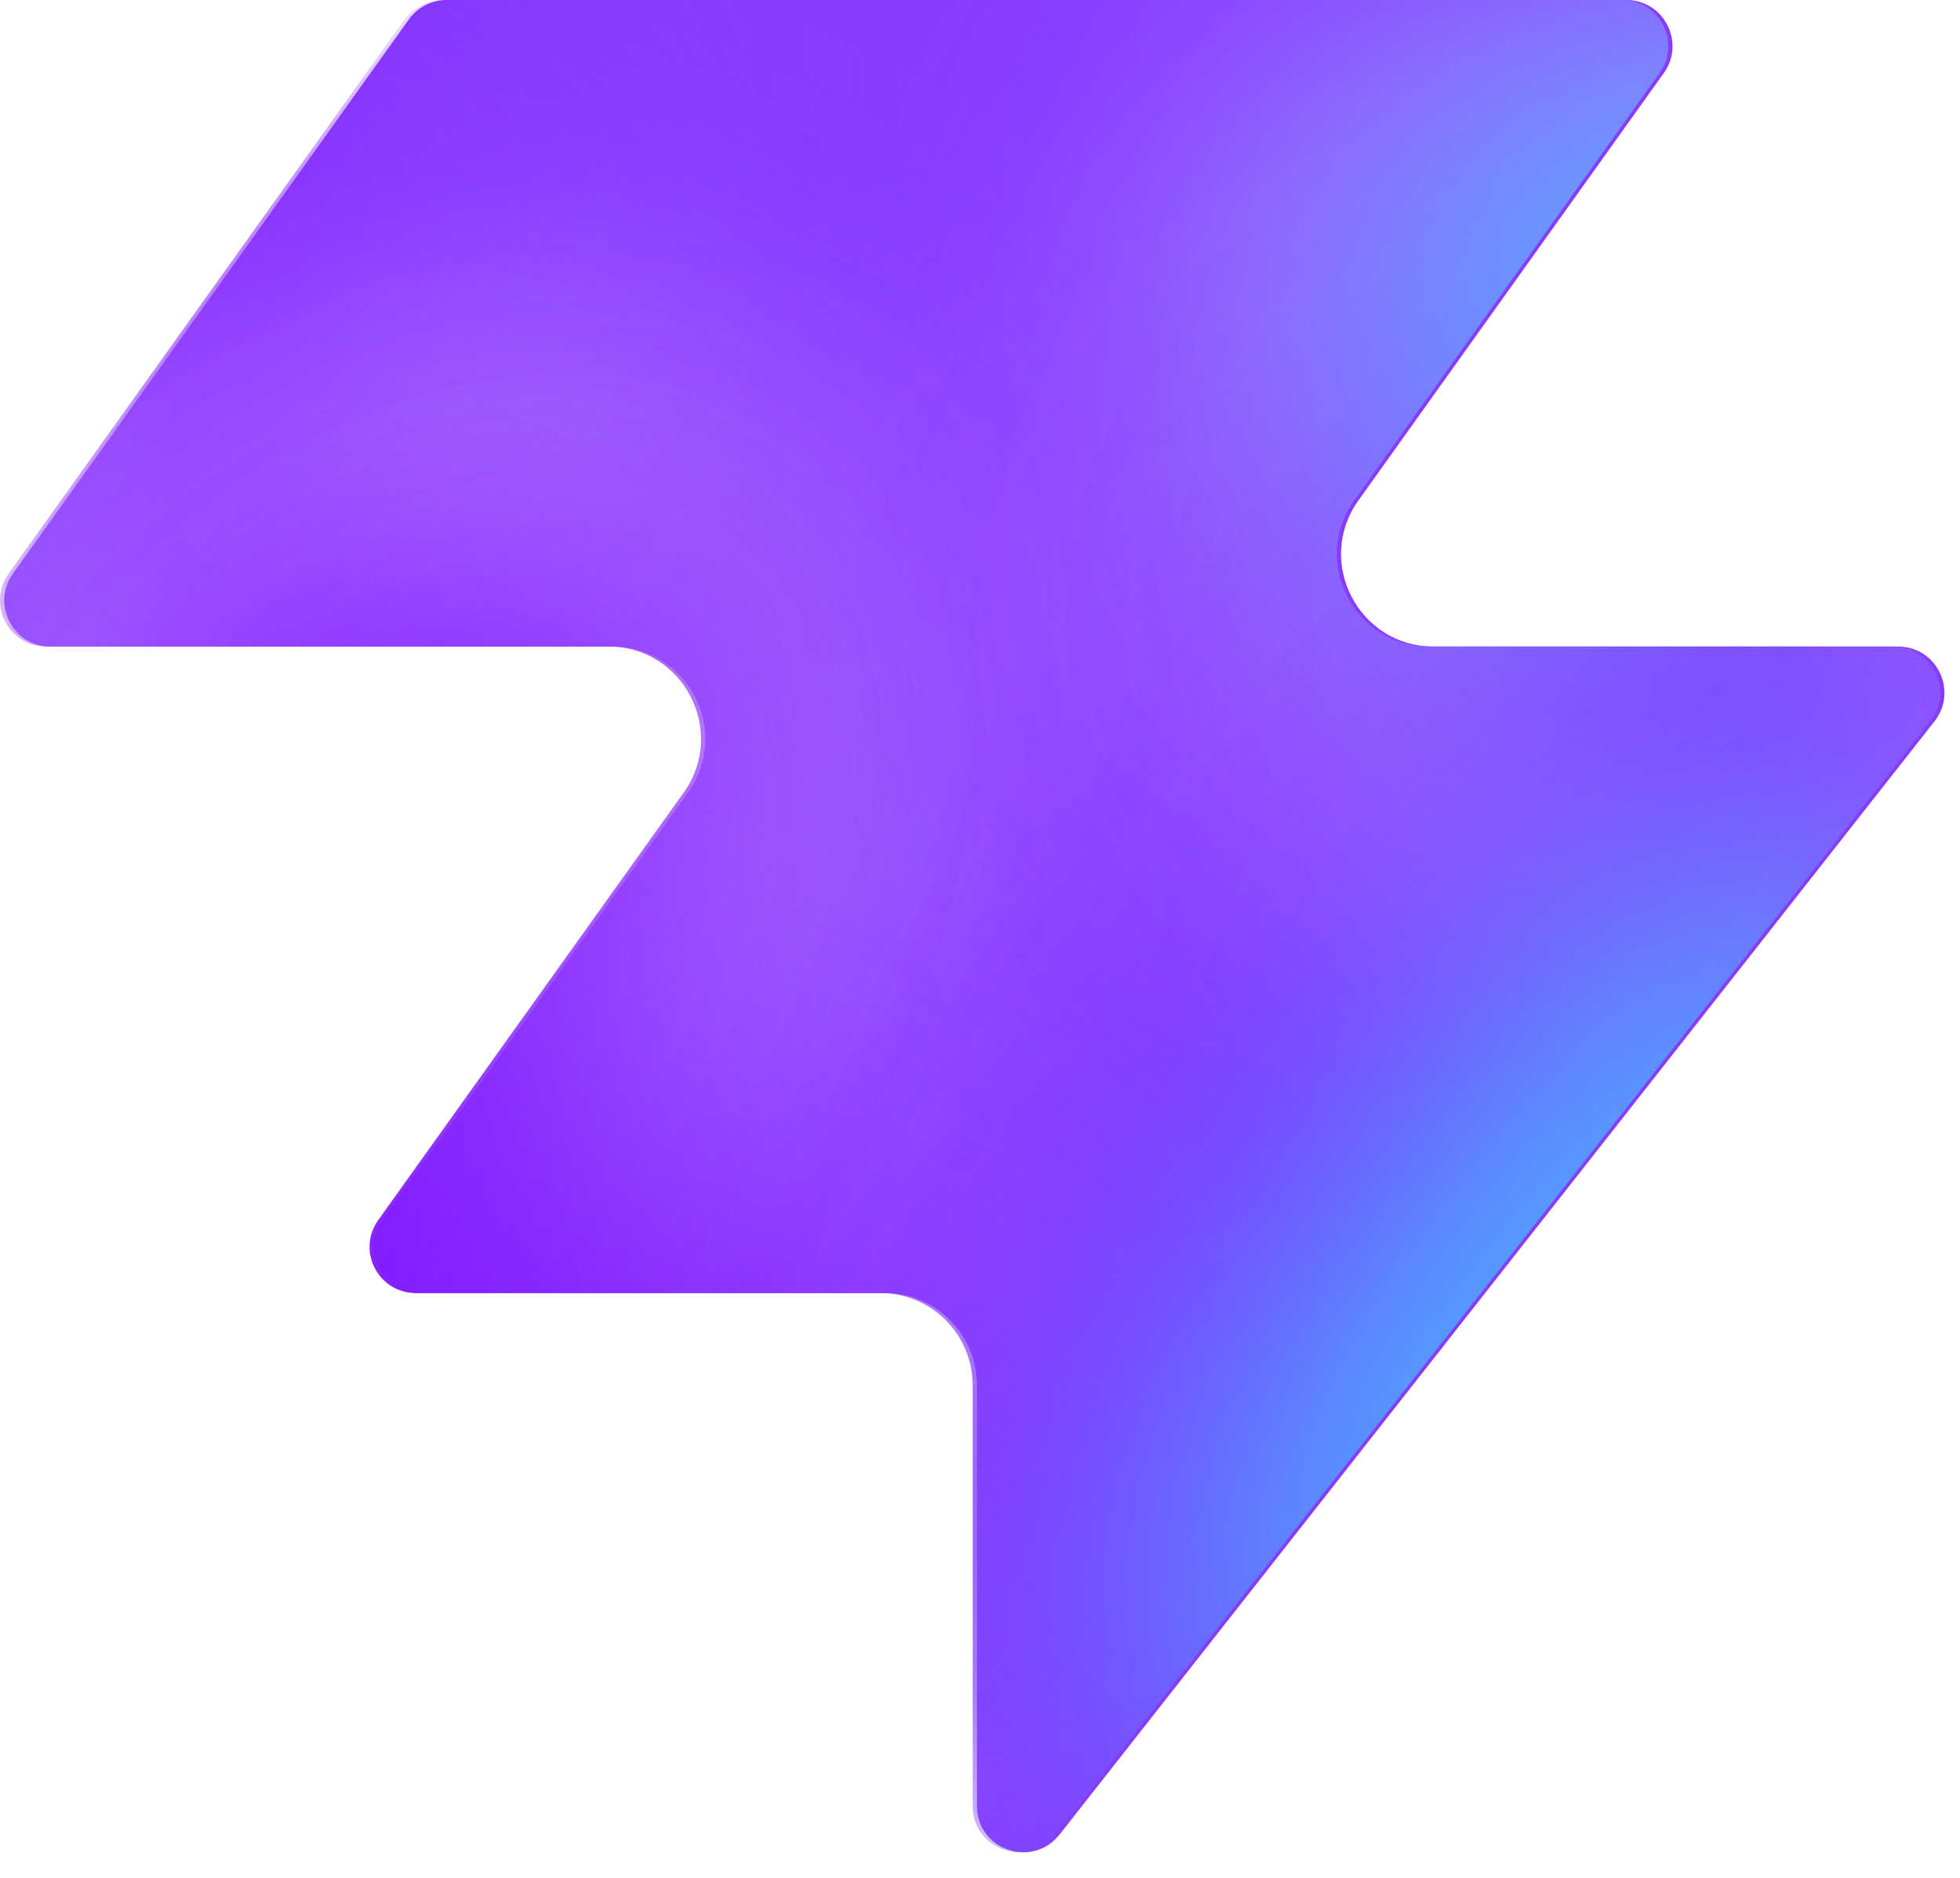
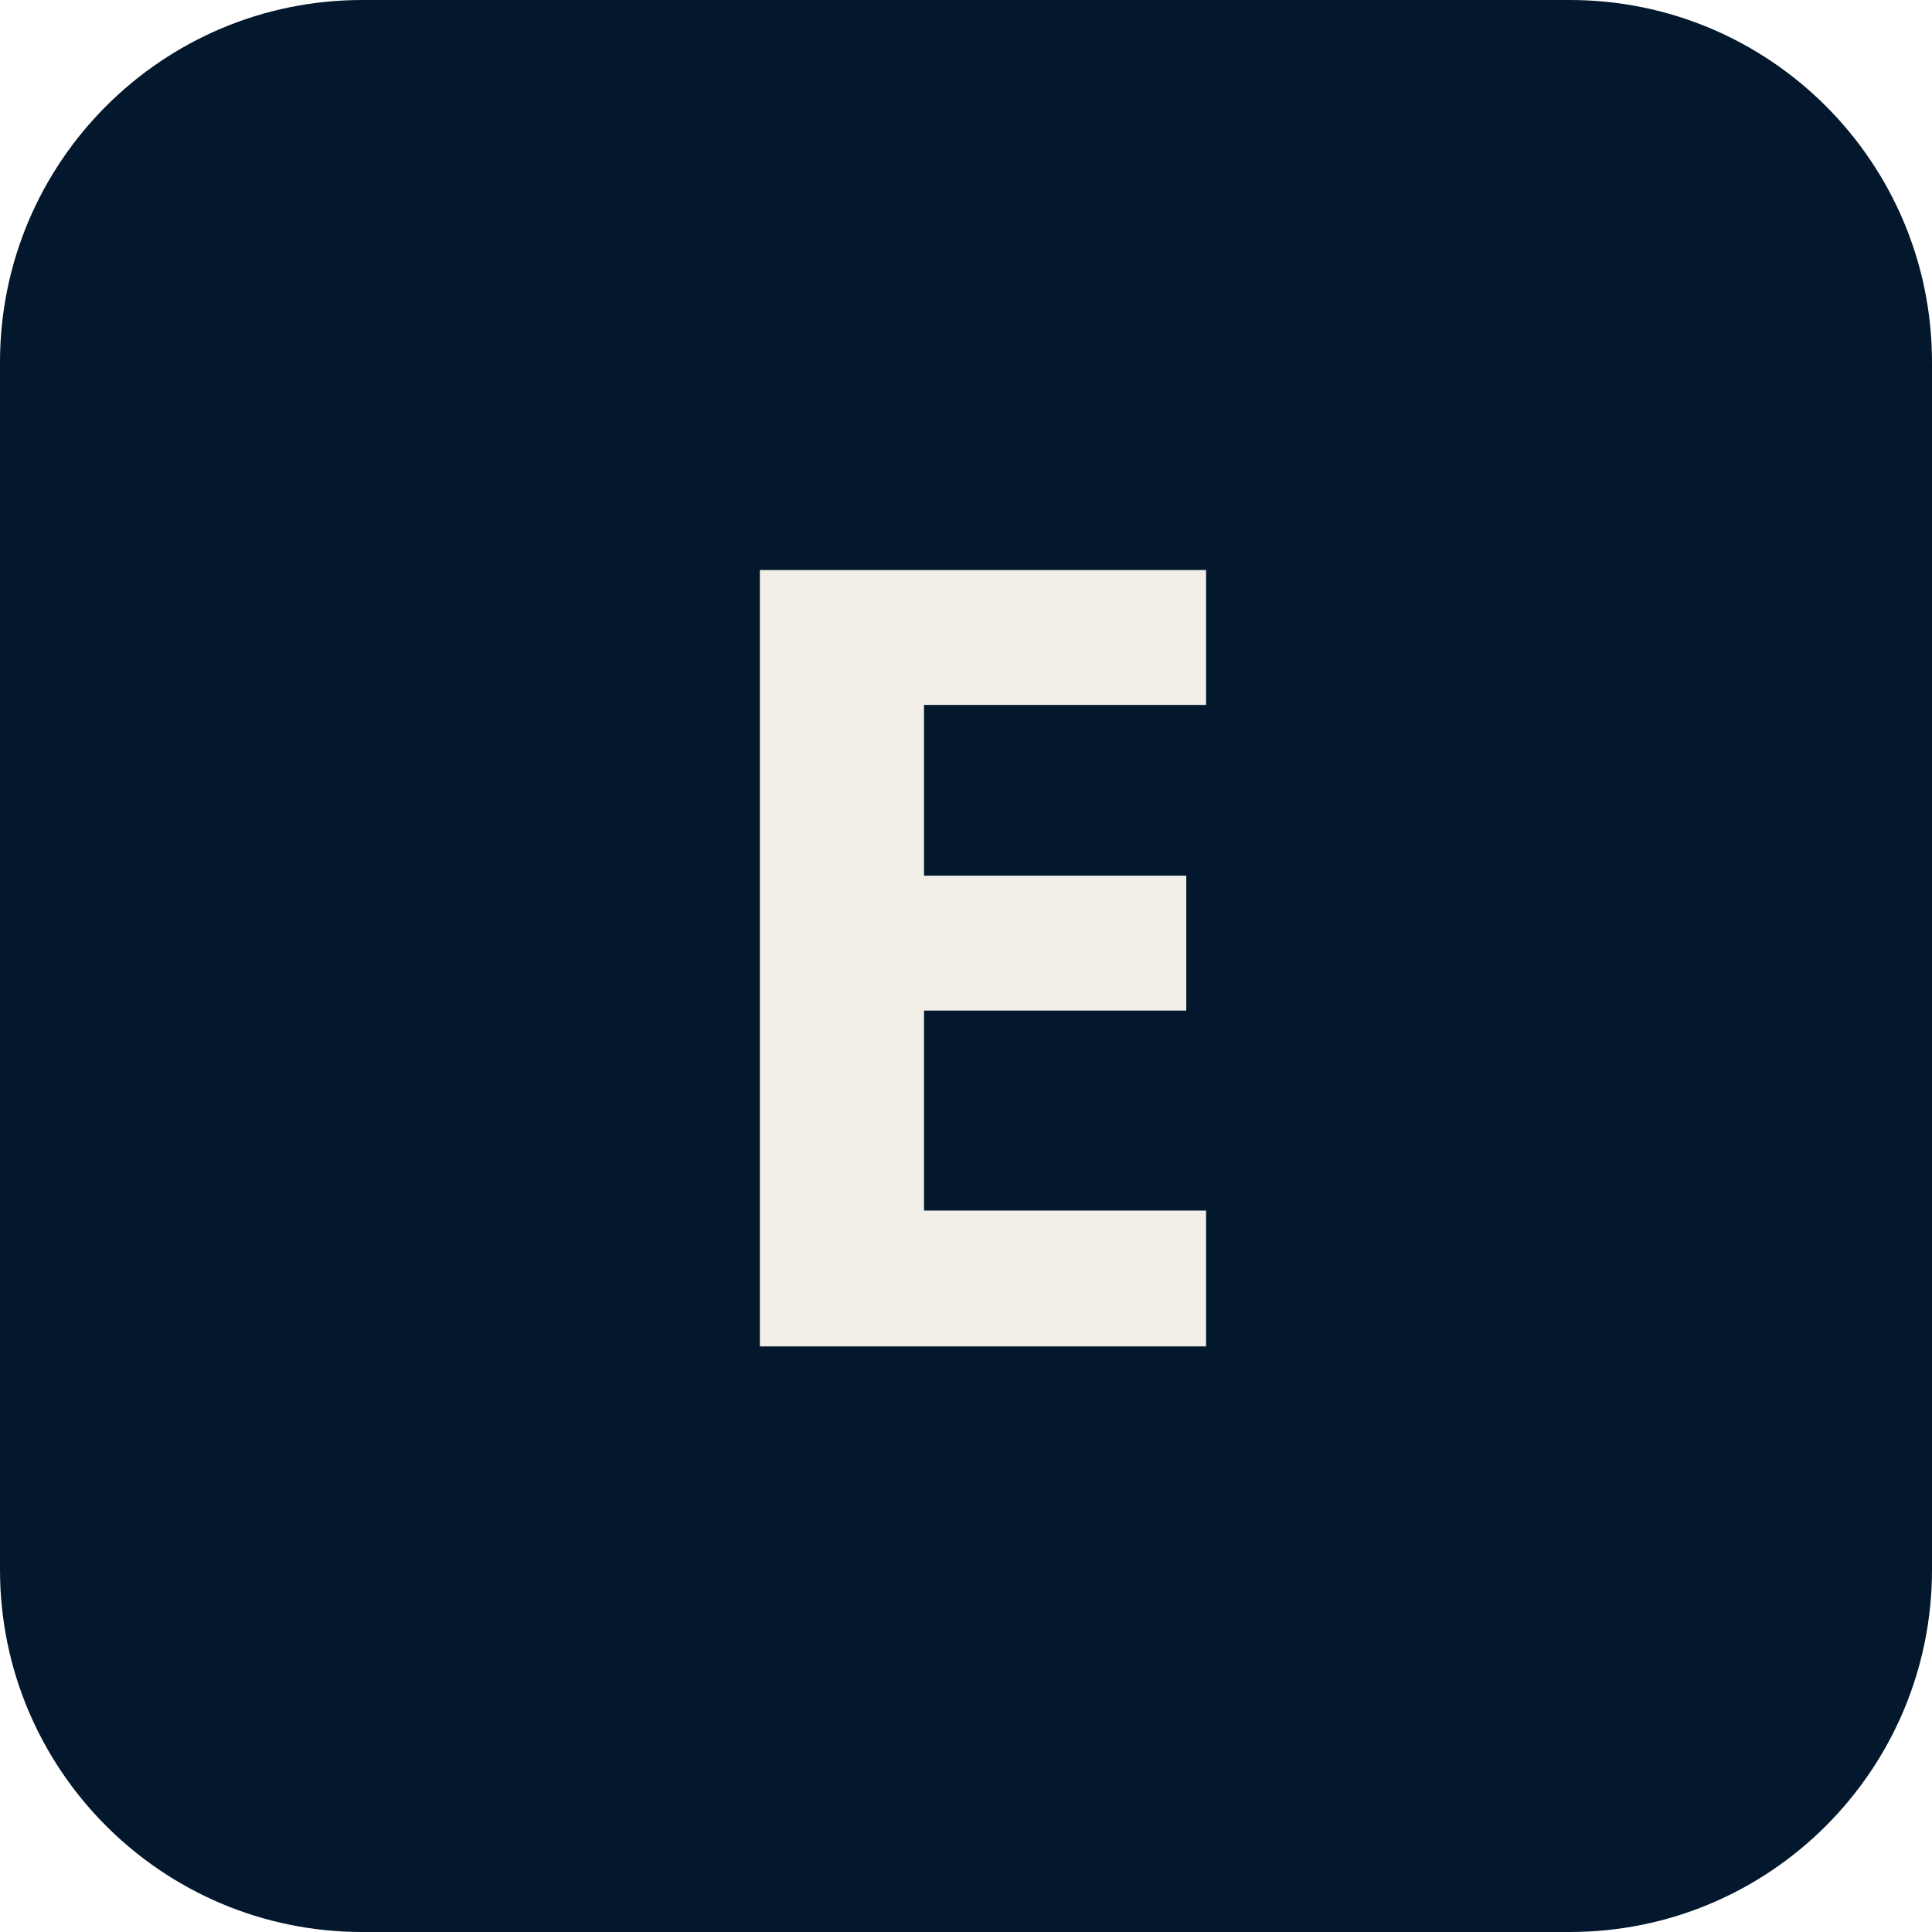
- <svg xmlns="http://www.w3.org/2000/svg" width="48" height="46" fill="none" viewBox="0 0 48 46">
-   <path fill="#863bff" d="M25.946 44.938c-.664.845-2.021.375-2.021-.698V33.937a2.26 2.26 0 0 0-2.262-2.262H10.287c-.92 0-1.456-1.04-.92-1.788l7.48-10.471c1.07-1.497 0-3.578-1.842-3.578H1.237c-.92 0-1.456-1.04-.92-1.788L10.013.474c.214-.297.556-.474.92-.474h28.894c.92 0 1.456 1.04.92 1.788l-7.48 10.471c-1.07 1.498 0 3.579 1.842 3.579h11.377c.943 0 1.473 1.088.89 1.83L25.947 44.94z" style="fill:#863bff;fill:color(display-p3 .525 .23 1);fill-opacity:1" />
-   <mask id="a" width="48" height="46" x="0" y="0" maskUnits="userSpaceOnUse" style="mask-type:alpha">
-     <path fill="#000" d="M25.842 44.938c-.664.844-2.021.375-2.021-.698V33.937a2.26 2.26 0 0 0-2.262-2.262H10.183c-.92 0-1.456-1.04-.92-1.788l7.48-10.471c1.07-1.498 0-3.579-1.842-3.579H1.133c-.92 0-1.456-1.04-.92-1.787L9.91.473c.214-.297.556-.474.92-.474h28.894c.92 0 1.456 1.04.92 1.788l-7.48 10.471c-1.07 1.498 0 3.578 1.842 3.578h11.377c.943 0 1.473 1.088.89 1.832L25.843 44.94z" style="fill:#000;fill-opacity:1" />
-   </mask>
-   <g mask="url(#a)">
-     <g filter="url(#b)">
-       <ellipse cx="5.508" cy="14.704" fill="#ede6ff" rx="5.508" ry="14.704" style="fill:#ede6ff;fill:color(display-p3 .927 .903 1);fill-opacity:1" transform="matrix(.00324 1 1 -.00324 -4.47 31.516)" />
-     </g>
-     <g filter="url(#c)">
-       <ellipse cx="10.399" cy="29.851" fill="#ede6ff" rx="10.399" ry="29.851" style="fill:#ede6ff;fill:color(display-p3 .927 .903 1);fill-opacity:1" transform="matrix(.00324 1 1 -.00324 -39.328 7.883)" />
-     </g>
-     <g filter="url(#d)">
-       <ellipse cx="5.508" cy="30.487" fill="#7e14ff" rx="5.508" ry="30.487" style="fill:#7e14ff;fill:color(display-p3 .492 .077 1);fill-opacity:1" transform="rotate(89.814 -25.913 -14.639)scale(1 -1)" />
-     </g>
-     <g filter="url(#e)">
-       <ellipse cx="5.508" cy="30.599" fill="#7e14ff" rx="5.508" ry="30.599" style="fill:#7e14ff;fill:color(display-p3 .492 .077 1);fill-opacity:1" transform="rotate(89.814 -32.644 -3.334)scale(1 -1)" />
-     </g>
-     <g filter="url(#f)">
-       <ellipse cx="5.508" cy="30.599" fill="#7e14ff" rx="5.508" ry="30.599" style="fill:#7e14ff;fill:color(display-p3 .492 .077 1);fill-opacity:1" transform="matrix(.00324 1 1 -.00324 -34.34 30.47)" />
-     </g>
-     <g filter="url(#g)">
-       <ellipse cx="14.072" cy="22.078" fill="#ede6ff" rx="14.072" ry="22.078" style="fill:#ede6ff;fill:color(display-p3 .927 .903 1);fill-opacity:1" transform="rotate(93.35 24.506 48.493)scale(-1 1)" />
-     </g>
-     <g filter="url(#h)">
-       <ellipse cx="3.47" cy="21.501" fill="#7e14ff" rx="3.47" ry="21.501" style="fill:#7e14ff;fill:color(display-p3 .492 .077 1);fill-opacity:1" transform="rotate(89.009 28.708 47.59)scale(-1 1)" />
-     </g>
-     <g filter="url(#i)">
-       <ellipse cx="3.47" cy="21.501" fill="#7e14ff" rx="3.47" ry="21.501" style="fill:#7e14ff;fill:color(display-p3 .492 .077 1);fill-opacity:1" transform="rotate(89.009 28.708 47.59)scale(-1 1)" />
-     </g>
-     <g filter="url(#j)">
-       <ellipse cx=".387" cy="8.972" fill="#7e14ff" rx="4.407" ry="29.108" style="fill:#7e14ff;fill:color(display-p3 .492 .077 1);fill-opacity:1" transform="rotate(39.51 .387 8.972)" />
-     </g>
-     <g filter="url(#k)">
-       <ellipse cx="47.523" cy="-6.092" fill="#7e14ff" rx="4.407" ry="29.108" style="fill:#7e14ff;fill:color(display-p3 .492 .077 1);fill-opacity:1" transform="rotate(37.892 47.523 -6.092)" />
-     </g>
-     <g filter="url(#l)">
-       <ellipse cx="41.412" cy="6.333" fill="#47bfff" rx="5.971" ry="9.665" style="fill:#47bfff;fill:color(display-p3 .28 .748 1);fill-opacity:1" transform="rotate(37.892 41.412 6.333)" />
-     </g>
-     <g filter="url(#m)">
-       <ellipse cx="-1.879" cy="38.332" fill="#7e14ff" rx="4.407" ry="29.108" style="fill:#7e14ff;fill:color(display-p3 .492 .077 1);fill-opacity:1" transform="rotate(37.892 -1.88 38.332)" />
-     </g>
-     <g filter="url(#n)">
-       <ellipse cx="-1.879" cy="38.332" fill="#7e14ff" rx="4.407" ry="29.108" style="fill:#7e14ff;fill:color(display-p3 .492 .077 1);fill-opacity:1" transform="rotate(37.892 -1.88 38.332)" />
-     </g>
-     <g filter="url(#o)">
-       <ellipse cx="35.651" cy="29.907" fill="#7e14ff" rx="4.407" ry="29.108" style="fill:#7e14ff;fill:color(display-p3 .492 .077 1);fill-opacity:1" transform="rotate(37.892 35.651 29.907)" />
-     </g>
-     <g filter="url(#p)">
-       <ellipse cx="38.418" cy="32.4" fill="#47bfff" rx="5.971" ry="15.297" style="fill:#47bfff;fill:color(display-p3 .28 .748 1);fill-opacity:1" transform="rotate(37.892 38.418 32.4)" />
-     </g>
-   </g>
-   <defs>
-     <filter id="b" width="60.045" height="41.654" x="-19.77" y="16.149" color-interpolation-filters="sRGB" filterUnits="userSpaceOnUse">
-       <feFlood flood-opacity="0" result="BackgroundImageFix" />
-       <feBlend in="SourceGraphic" in2="BackgroundImageFix" result="shape" />
-       <feGaussianBlur result="effect1_foregroundBlur_2002_17158" stdDeviation="7.659" />
-     </filter>
-     <filter id="c" width="90.34" height="51.437" x="-54.613" y="-7.533" color-interpolation-filters="sRGB" filterUnits="userSpaceOnUse">
-       <feFlood flood-opacity="0" result="BackgroundImageFix" />
-       <feBlend in="SourceGraphic" in2="BackgroundImageFix" result="shape" />
-       <feGaussianBlur result="effect1_foregroundBlur_2002_17158" stdDeviation="7.659" />
-     </filter>
-     <filter id="d" width="79.355" height="29.4" x="-49.64" y="2.03" color-interpolation-filters="sRGB" filterUnits="userSpaceOnUse">
-       <feFlood flood-opacity="0" result="BackgroundImageFix" />
-       <feBlend in="SourceGraphic" in2="BackgroundImageFix" result="shape" />
-       <feGaussianBlur result="effect1_foregroundBlur_2002_17158" stdDeviation="4.596" />
-     </filter>
-     <filter id="e" width="79.579" height="29.4" x="-45.045" y="20.029" color-interpolation-filters="sRGB" filterUnits="userSpaceOnUse">
-       <feFlood flood-opacity="0" result="BackgroundImageFix" />
-       <feBlend in="SourceGraphic" in2="BackgroundImageFix" result="shape" />
-       <feGaussianBlur result="effect1_foregroundBlur_2002_17158" stdDeviation="4.596" />
-     </filter>
-     <filter id="f" width="79.579" height="29.4" x="-43.513" y="21.178" color-interpolation-filters="sRGB" filterUnits="userSpaceOnUse">
-       <feFlood flood-opacity="0" result="BackgroundImageFix" />
-       <feBlend in="SourceGraphic" in2="BackgroundImageFix" result="shape" />
-       <feGaussianBlur result="effect1_foregroundBlur_2002_17158" stdDeviation="4.596" />
-     </filter>
-     <filter id="g" width="74.749" height="58.852" x="15.756" y="-17.901" color-interpolation-filters="sRGB" filterUnits="userSpaceOnUse">
-       <feFlood flood-opacity="0" result="BackgroundImageFix" />
-       <feBlend in="SourceGraphic" in2="BackgroundImageFix" result="shape" />
-       <feGaussianBlur result="effect1_foregroundBlur_2002_17158" stdDeviation="7.659" />
-     </filter>
-     <filter id="h" width="61.377" height="25.362" x="23.548" y="2.284" color-interpolation-filters="sRGB" filterUnits="userSpaceOnUse">
-       <feFlood flood-opacity="0" result="BackgroundImageFix" />
-       <feBlend in="SourceGraphic" in2="BackgroundImageFix" result="shape" />
-       <feGaussianBlur result="effect1_foregroundBlur_2002_17158" stdDeviation="4.596" />
-     </filter>
-     <filter id="i" width="61.377" height="25.362" x="23.548" y="2.284" color-interpolation-filters="sRGB" filterUnits="userSpaceOnUse">
-       <feFlood flood-opacity="0" result="BackgroundImageFix" />
-       <feBlend in="SourceGraphic" in2="BackgroundImageFix" result="shape" />
-       <feGaussianBlur result="effect1_foregroundBlur_2002_17158" stdDeviation="4.596" />
-     </filter>
-     <filter id="j" width="56.045" height="63.649" x="-27.636" y="-22.853" color-interpolation-filters="sRGB" filterUnits="userSpaceOnUse">
-       <feFlood flood-opacity="0" result="BackgroundImageFix" />
-       <feBlend in="SourceGraphic" in2="BackgroundImageFix" result="shape" />
-       <feGaussianBlur result="effect1_foregroundBlur_2002_17158" stdDeviation="4.596" />
-     </filter>
-     <filter id="k" width="54.814" height="64.646" x="20.116" y="-38.415" color-interpolation-filters="sRGB" filterUnits="userSpaceOnUse">
-       <feFlood flood-opacity="0" result="BackgroundImageFix" />
-       <feBlend in="SourceGraphic" in2="BackgroundImageFix" result="shape" />
-       <feGaussianBlur result="effect1_foregroundBlur_2002_17158" stdDeviation="4.596" />
-     </filter>
-     <filter id="l" width="33.541" height="35.313" x="24.641" y="-11.323" color-interpolation-filters="sRGB" filterUnits="userSpaceOnUse">
-       <feFlood flood-opacity="0" result="BackgroundImageFix" />
-       <feBlend in="SourceGraphic" in2="BackgroundImageFix" result="shape" />
-       <feGaussianBlur result="effect1_foregroundBlur_2002_17158" stdDeviation="4.596" />
-     </filter>
-     <filter id="m" width="54.814" height="64.646" x="-29.286" y="6.009" color-interpolation-filters="sRGB" filterUnits="userSpaceOnUse">
-       <feFlood flood-opacity="0" result="BackgroundImageFix" />
-       <feBlend in="SourceGraphic" in2="BackgroundImageFix" result="shape" />
-       <feGaussianBlur result="effect1_foregroundBlur_2002_17158" stdDeviation="4.596" />
-     </filter>
-     <filter id="n" width="54.814" height="64.646" x="-29.286" y="6.009" color-interpolation-filters="sRGB" filterUnits="userSpaceOnUse">
-       <feFlood flood-opacity="0" result="BackgroundImageFix" />
-       <feBlend in="SourceGraphic" in2="BackgroundImageFix" result="shape" />
-       <feGaussianBlur result="effect1_foregroundBlur_2002_17158" stdDeviation="4.596" />
-     </filter>
-     <filter id="o" width="54.814" height="64.646" x="8.244" y="-2.416" color-interpolation-filters="sRGB" filterUnits="userSpaceOnUse">
-       <feFlood flood-opacity="0" result="BackgroundImageFix" />
-       <feBlend in="SourceGraphic" in2="BackgroundImageFix" result="shape" />
-       <feGaussianBlur result="effect1_foregroundBlur_2002_17158" stdDeviation="4.596" />
-     </filter>
-     <filter id="p" width="39.409" height="43.623" x="18.713" y="10.588" color-interpolation-filters="sRGB" filterUnits="userSpaceOnUse">
-       <feFlood flood-opacity="0" result="BackgroundImageFix" />
-       <feBlend in="SourceGraphic" in2="BackgroundImageFix" result="shape" />
-       <feGaussianBlur result="effect1_foregroundBlur_2002_17158" stdDeviation="4.596" />
-     </filter>
-   </defs>
+ <svg xmlns="http://www.w3.org/2000/svg" viewBox="0 0 32 32">
+   <rect width="32" height="32" rx="6" fill="#03182c" />
+   <text x="50%" y="50%" dy=".35em" text-anchor="middle" font-family="system-ui,sans-serif" font-weight="700" font-size="18" fill="#f1efe8">E</text>
</svg>
